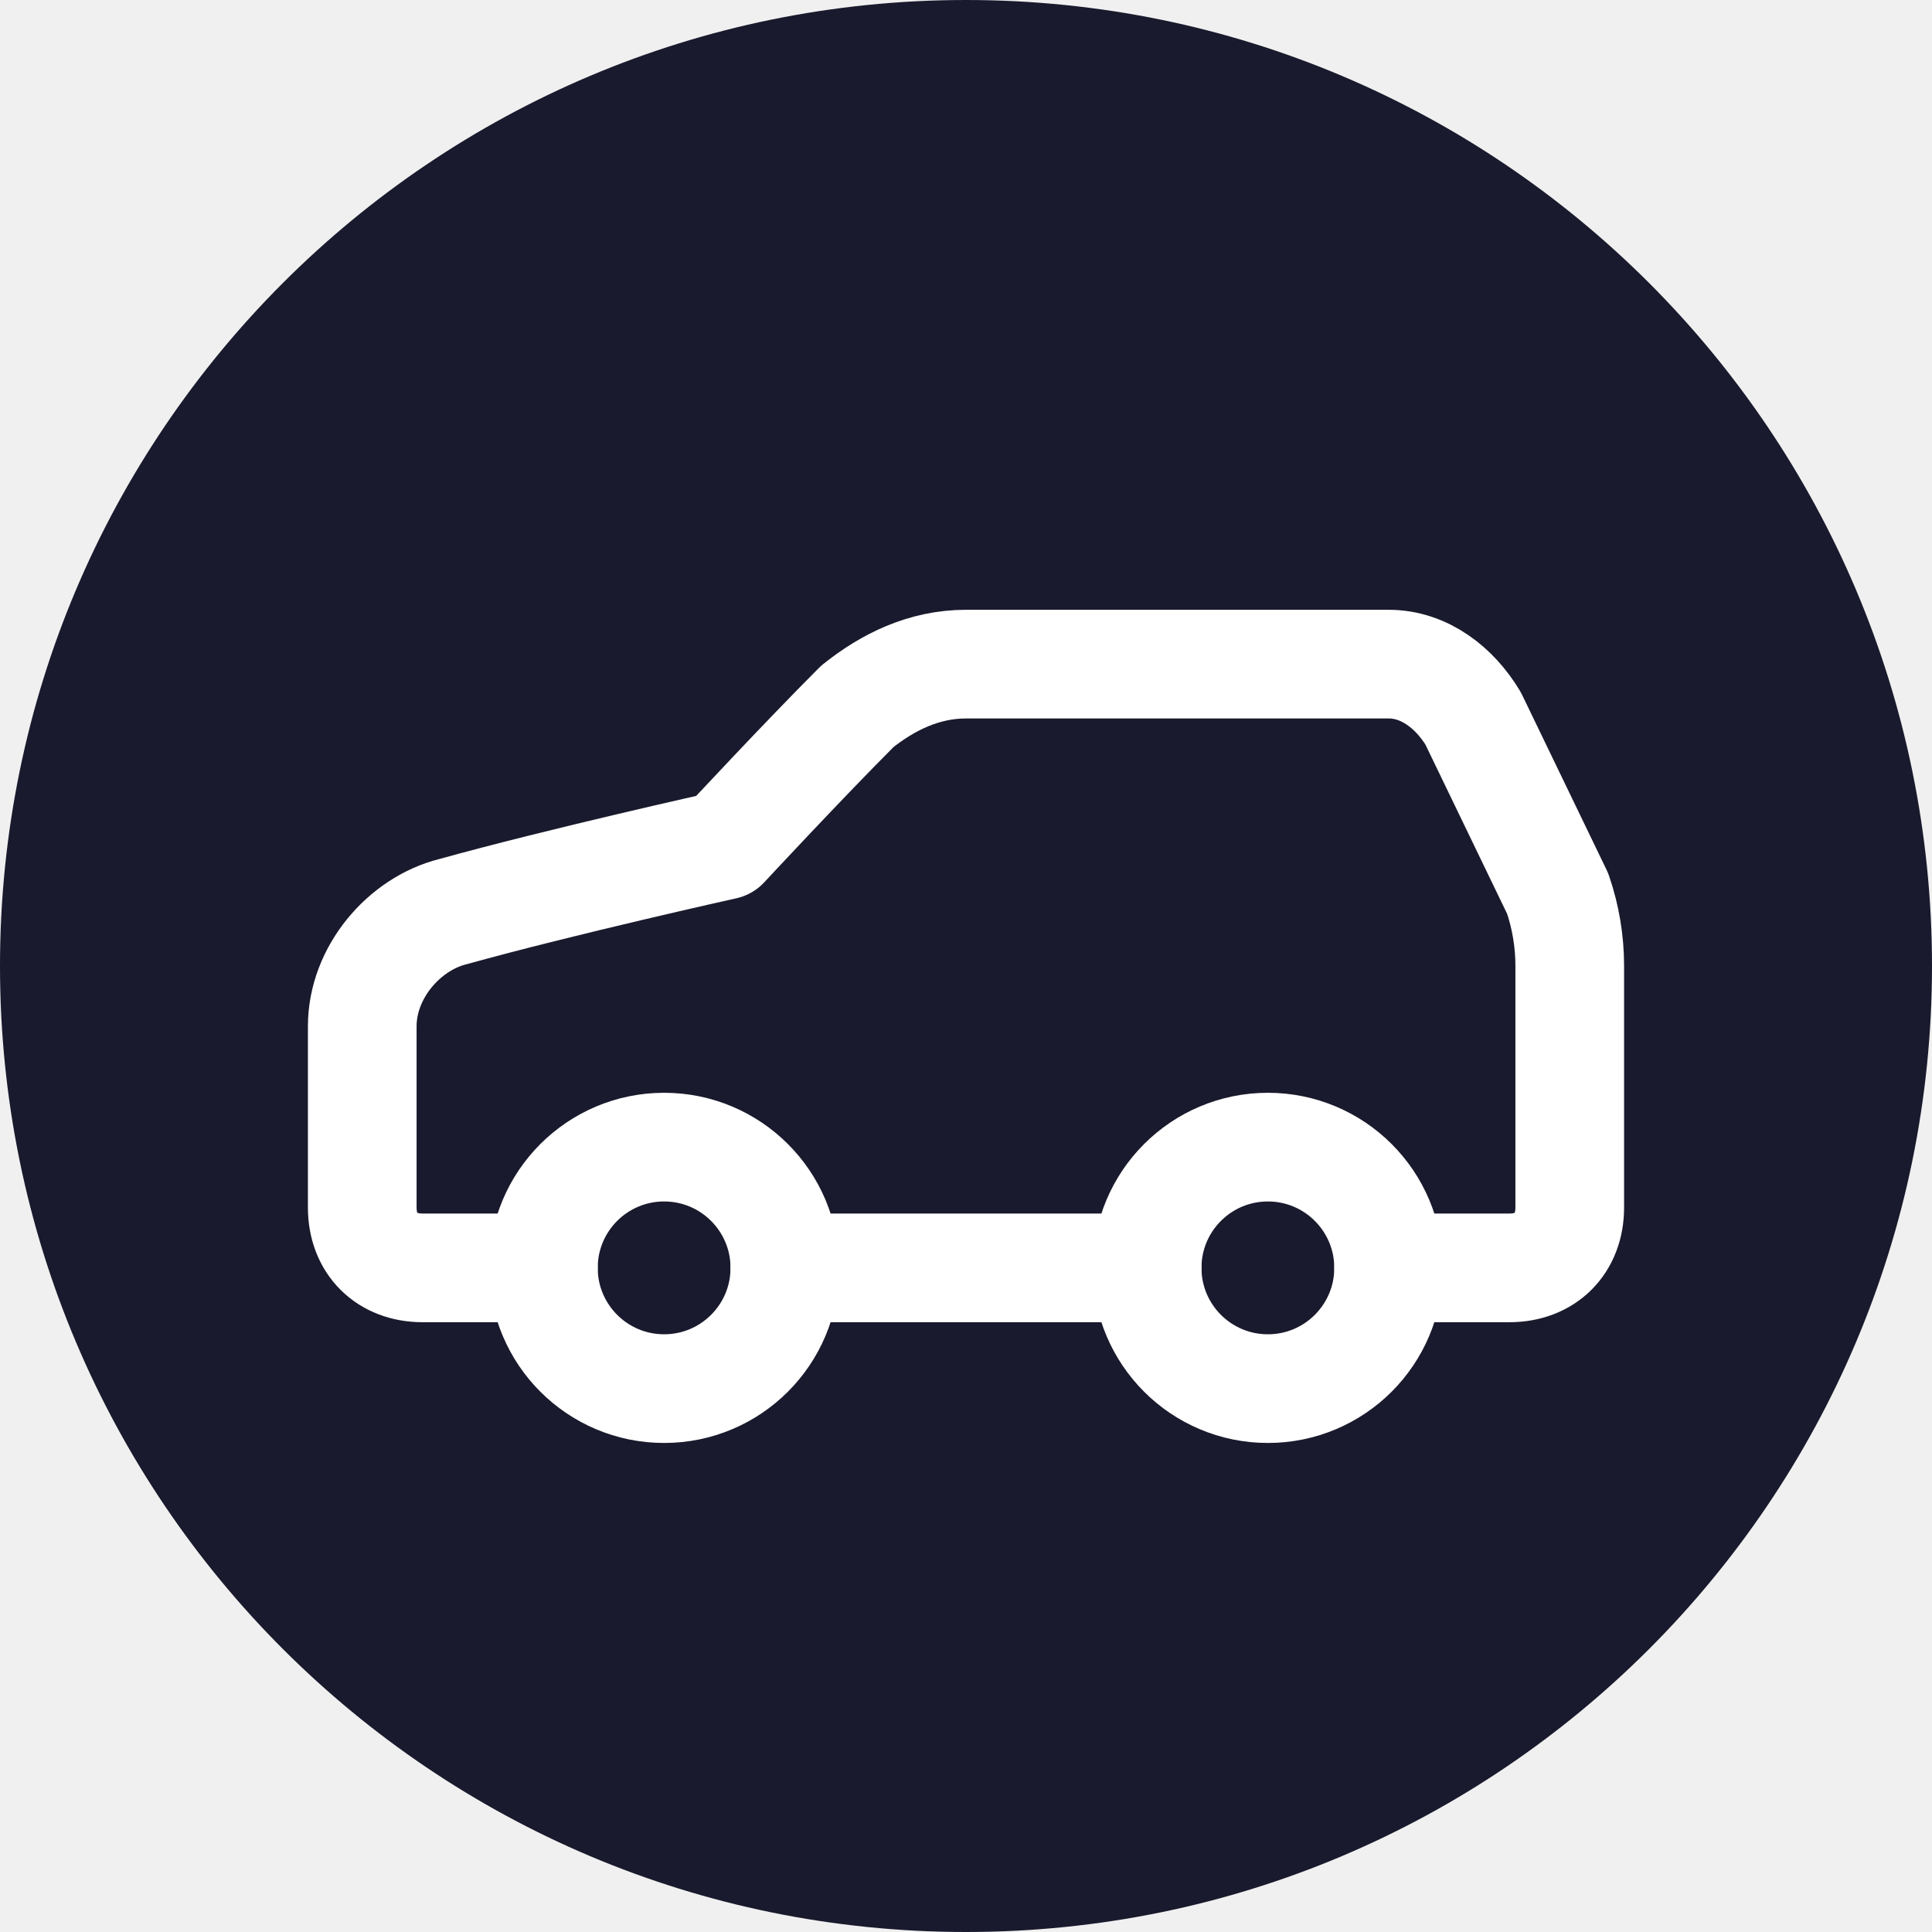
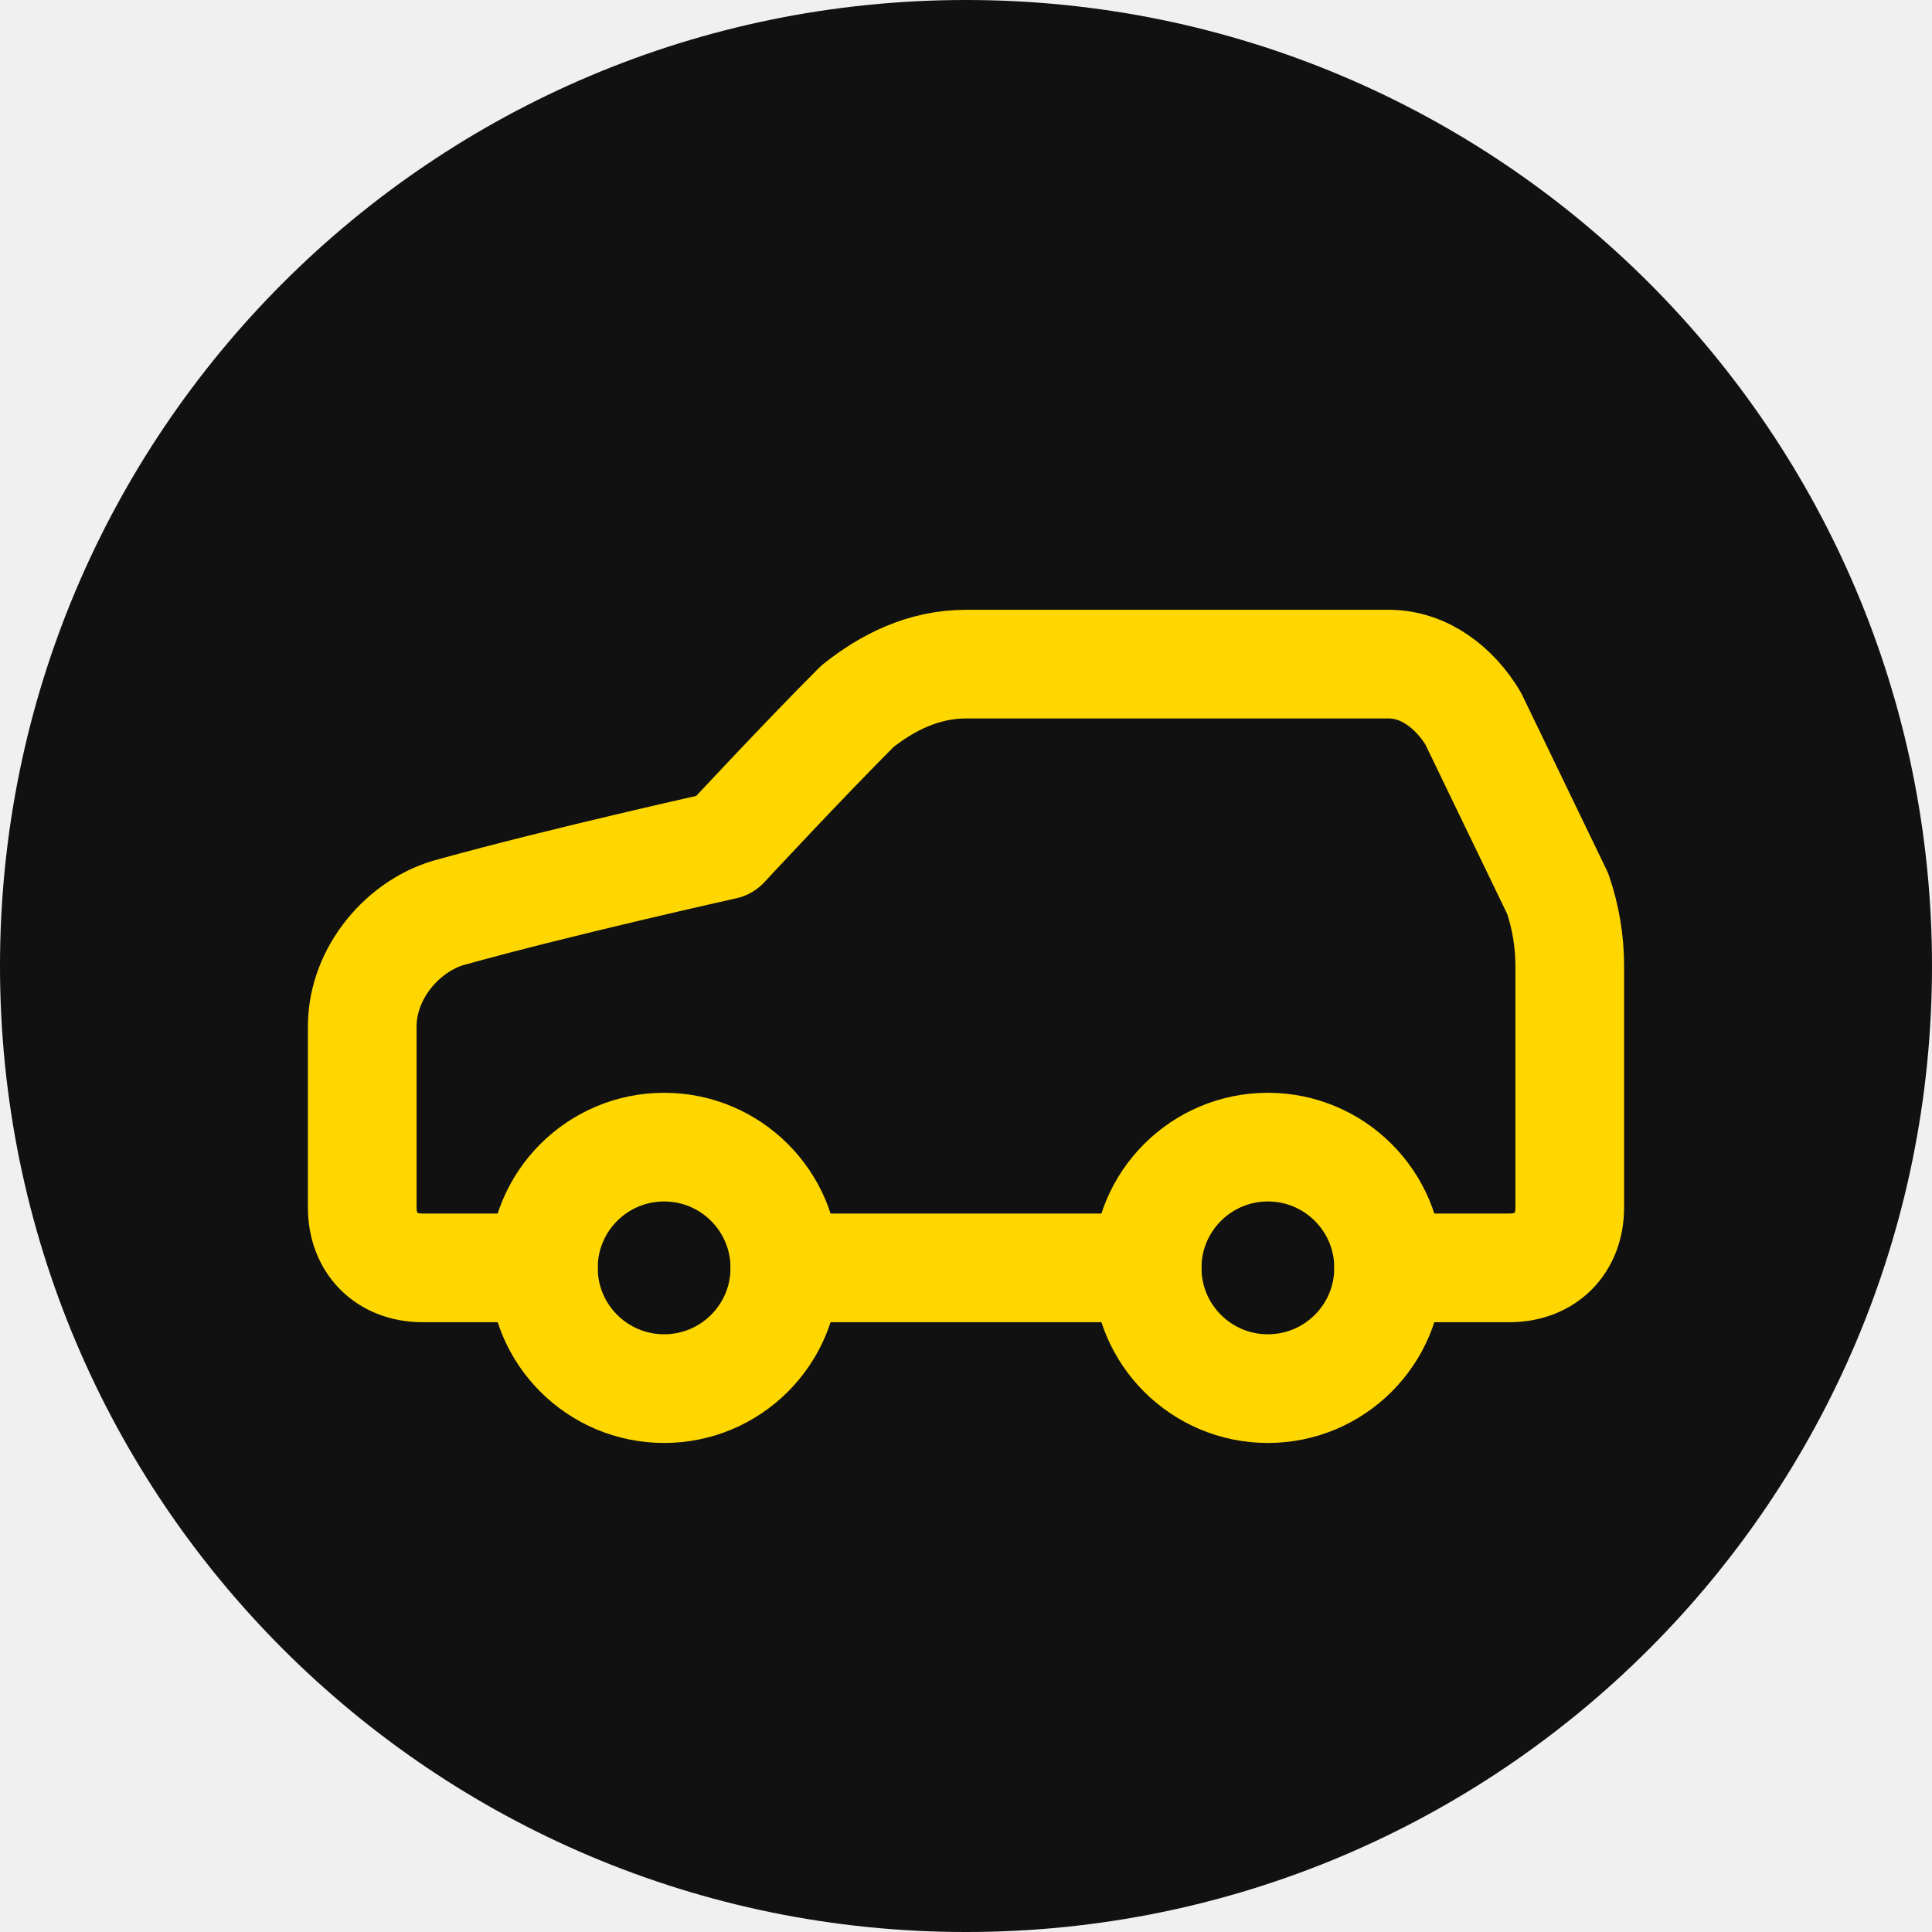
<svg xmlns="http://www.w3.org/2000/svg" viewBox="0 0 32 32">
-   <circle cx="16" cy="16" r="16" fill="#1a1a2e" />
+   <circle cx="16" cy="16" r="16" fill="#111111" />
  <g transform="translate(4, 4) scale(-1, 1) translate(-24, 0)">
-     <path d="M19 17h2c.6 0 1-.4 1-1v-3c0-.9-.7-1.7-1.5-1.9C18.7 10.6 16 10 16 10s-1.3-1.4-2.2-2.3c-.5-.4-1.1-.7-1.8-.7H5c-.6 0-1.1.4-1.4.9l-1.4 2.9A3.7 3.7 0 0 0 2 12v4c0 .6.4 1 1 1h2" fill="none" stroke="#ffffff" stroke-width="1.8" stroke-linecap="round" stroke-linejoin="round" />
-     <circle cx="7" cy="17" r="2" fill="none" stroke="#ffffff" stroke-width="1.8" />
-     <path d="M9 17h6" fill="none" stroke="#ffffff" stroke-width="1.8" stroke-linecap="round" />
-     <circle cx="17" cy="17" r="2" fill="none" stroke="#ffffff" stroke-width="1.8" />
+     <path d="M19 17h2c.6 0 1-.4 1-1v-3c0-.9-.7-1.7-1.5-1.9C18.7 10.6 16 10 16 10s-1.3-1.4-2.2-2.3c-.5-.4-1.1-.7-1.8-.7H5c-.6 0-1.1.4-1.4.9l-1.4 2.9A3.7 3.7 0 0 0 2 12v4c0 .6.4 1 1 1h2" fill="none" stroke="#FFD700" stroke-width="1.8" stroke-linecap="round" stroke-linejoin="round" />
+     <circle cx="7" cy="17" r="2" fill="none" stroke="#FFD700" stroke-width="1.8" />
+     <path d="M9 17h6" fill="none" stroke="#FFD700" stroke-width="1.8" stroke-linecap="round" />
+     <circle cx="17" cy="17" r="2" fill="none" stroke="#FFD700" stroke-width="1.8" />
  </g>
</svg>
